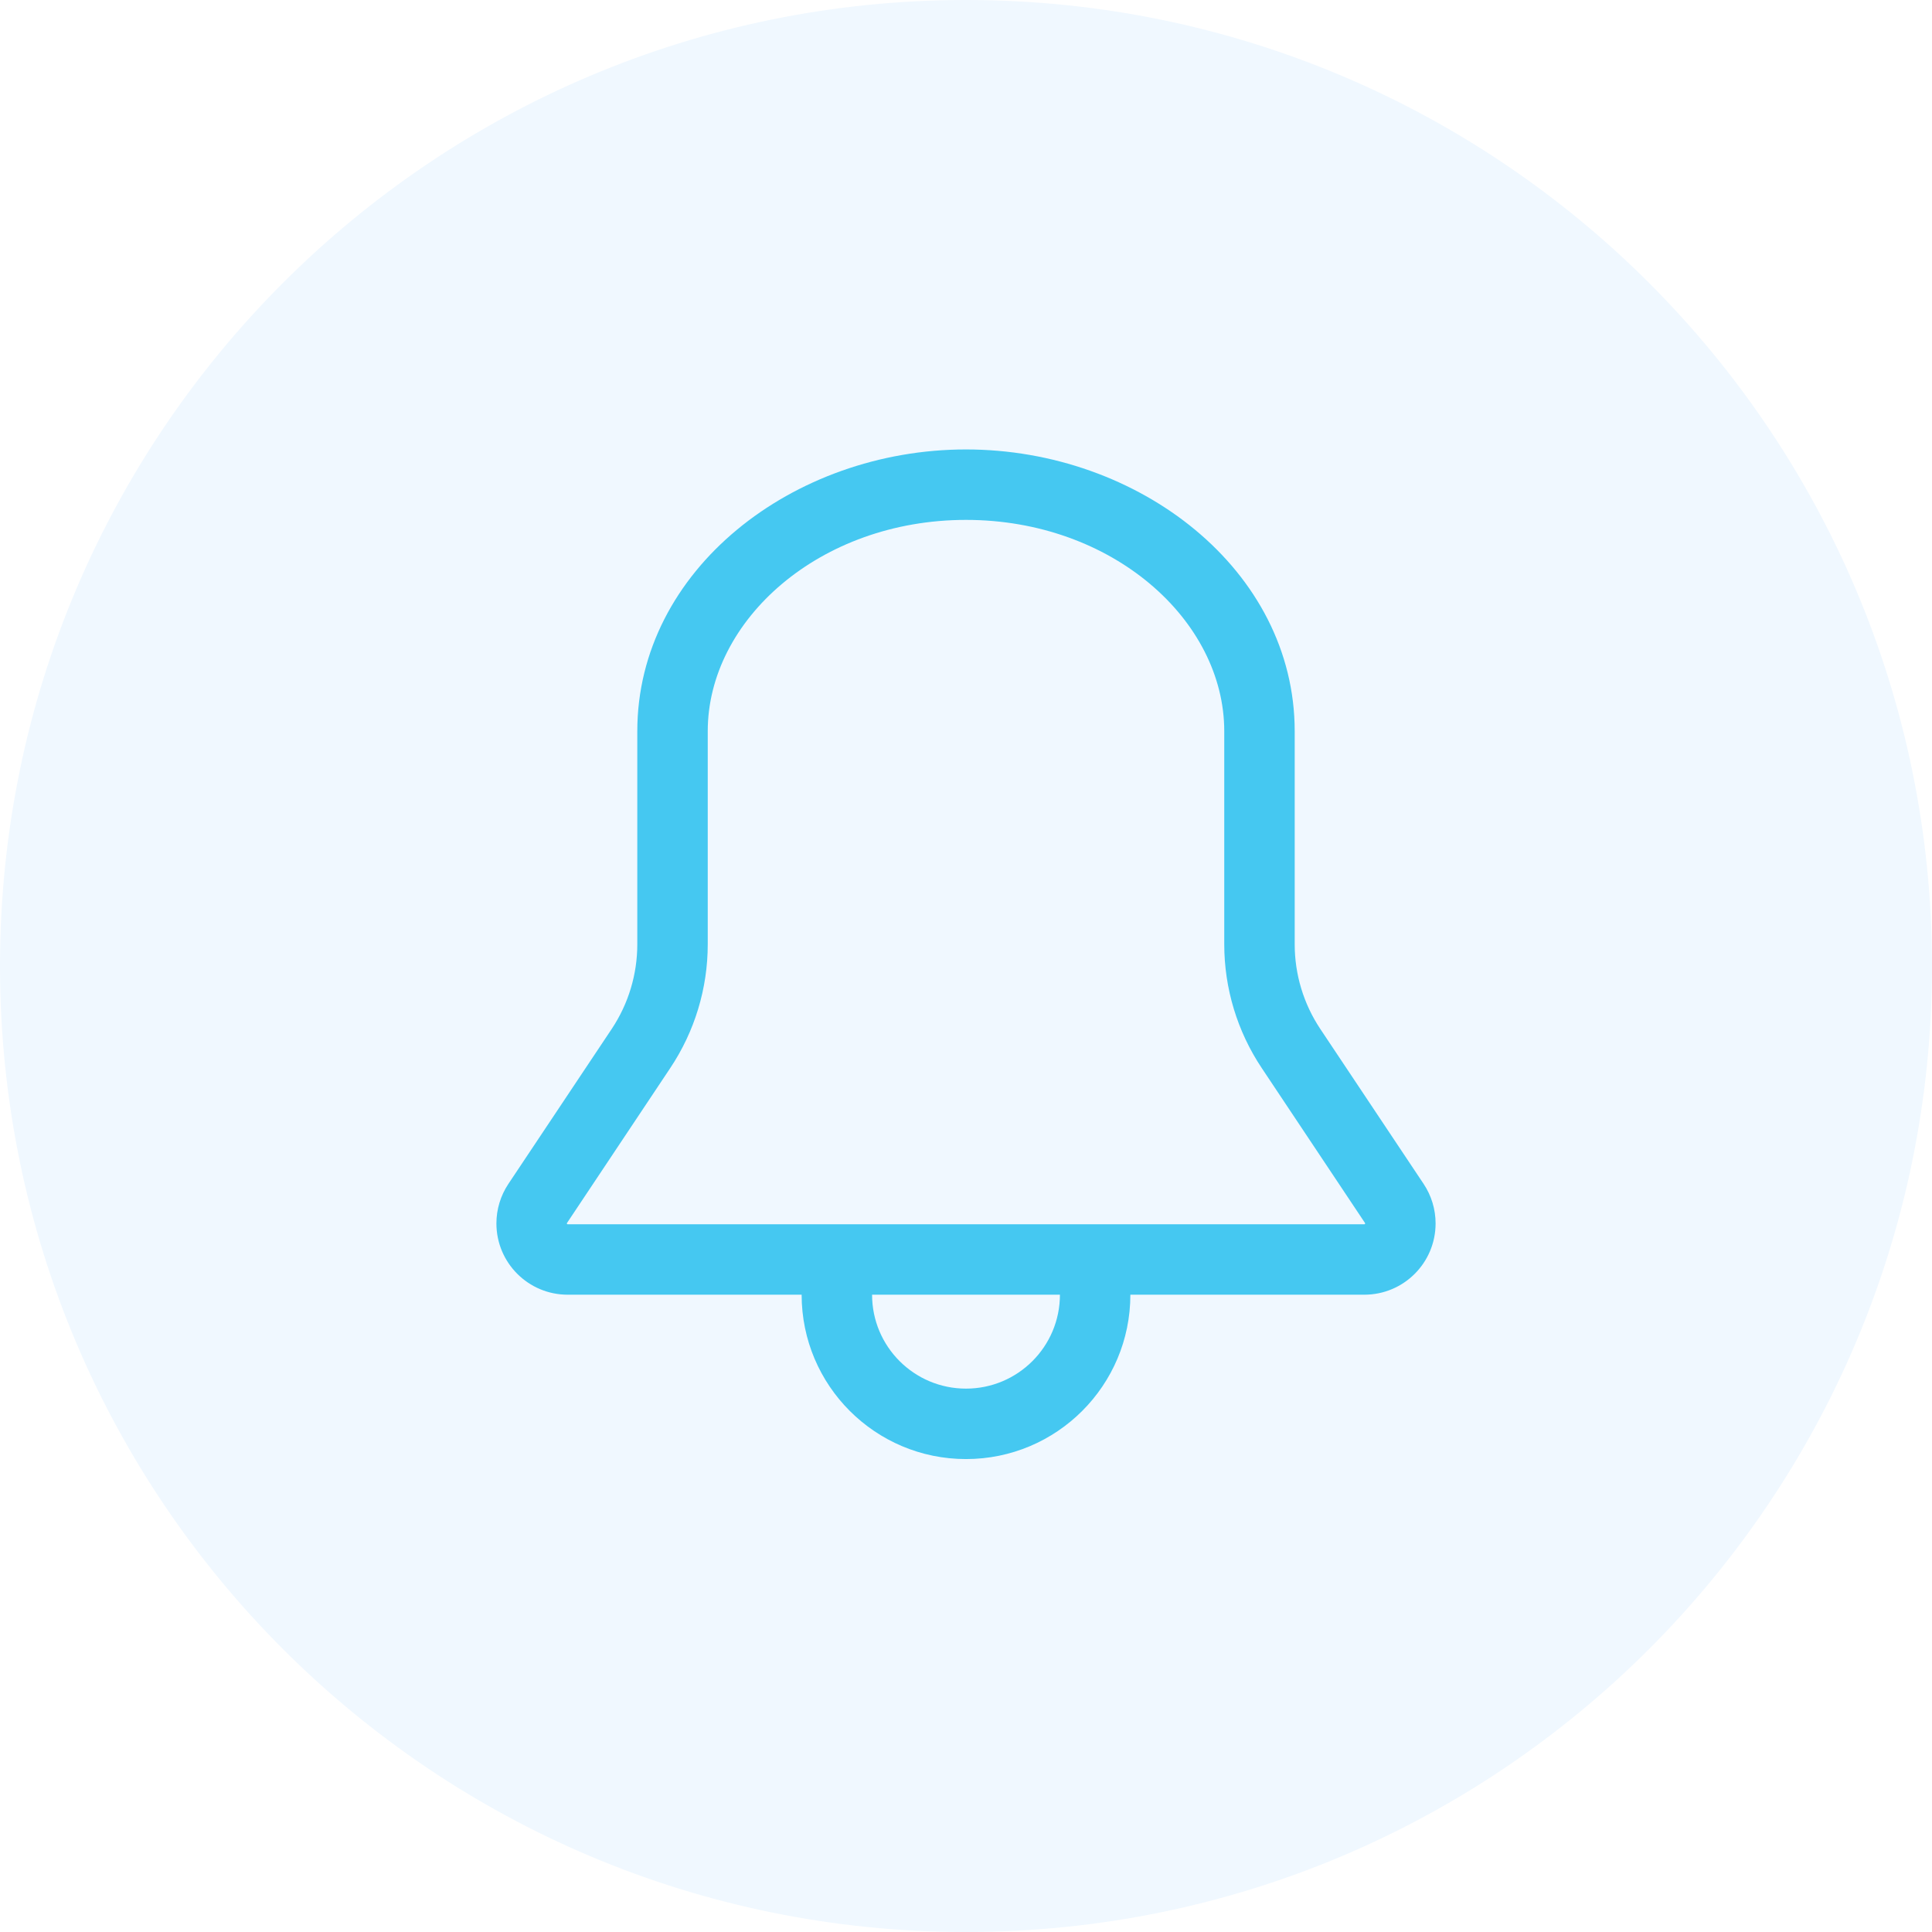
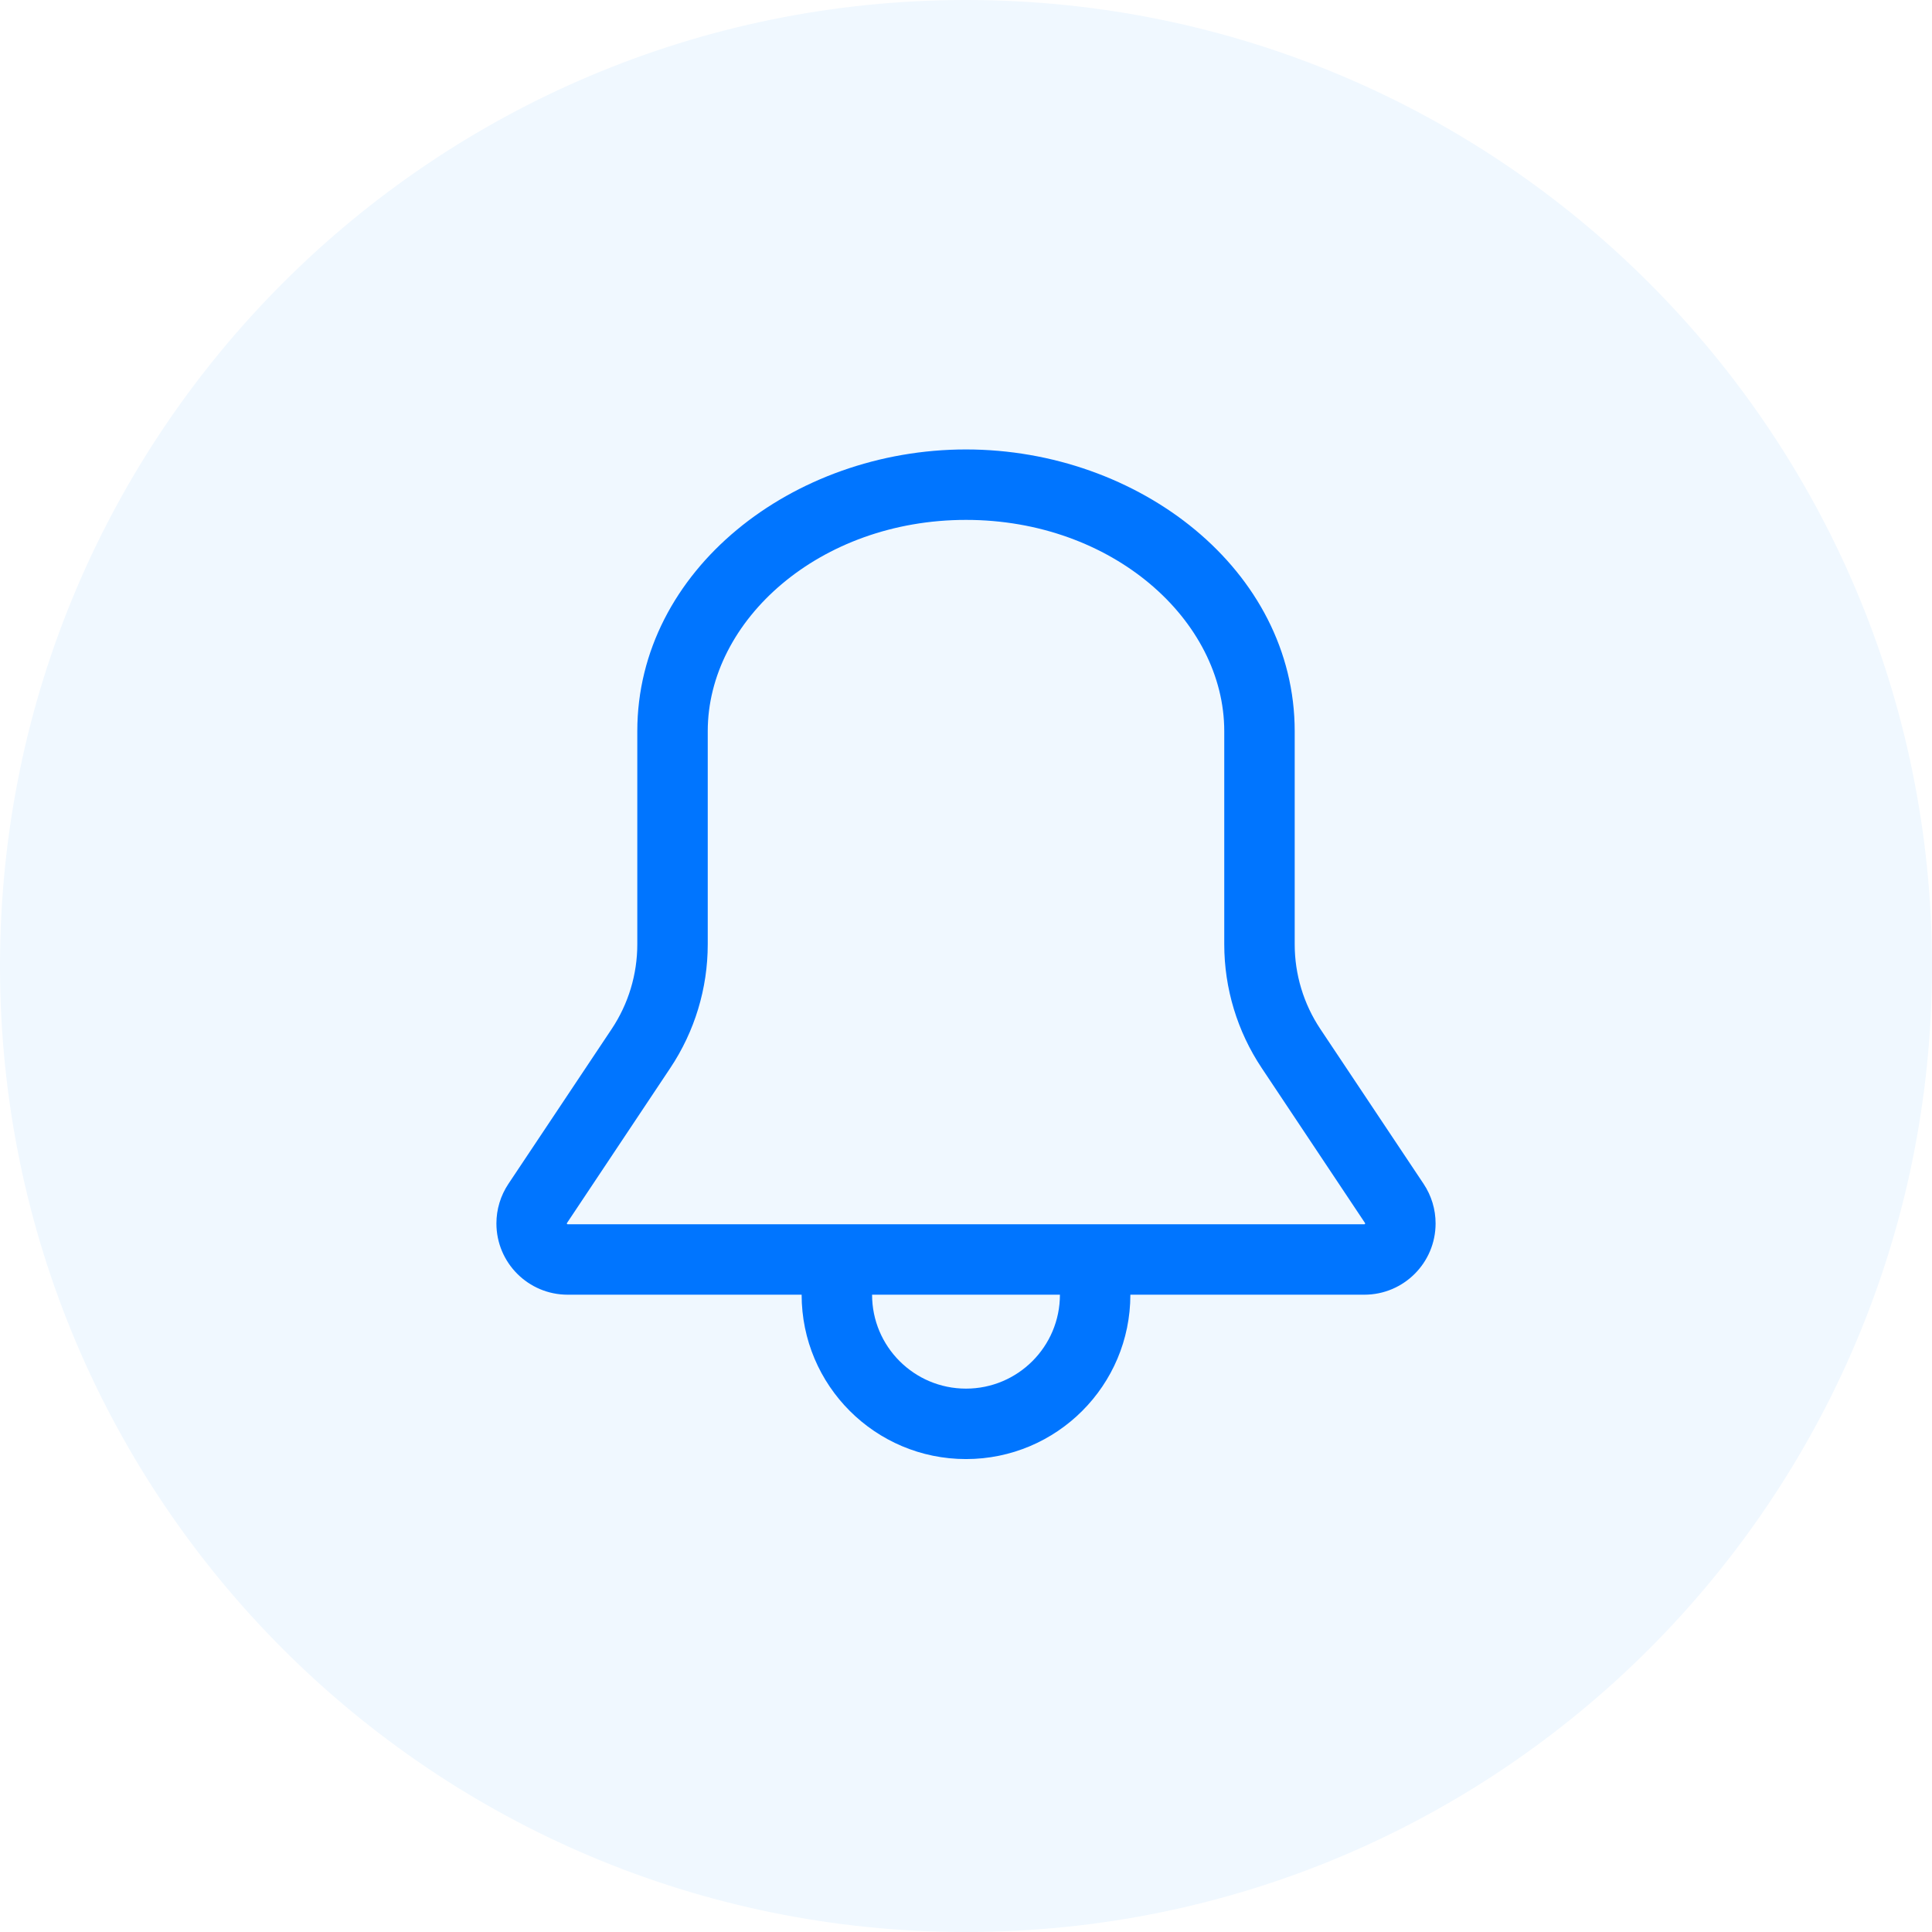
<svg xmlns="http://www.w3.org/2000/svg" width="52" height="52" viewBox="0 0 52 52" fill="none">
  <circle cx="26" cy="26" r="26" fill="#F0F8FF" />
-   <path fill-rule="evenodd" clip-rule="evenodd" d="M26 12.097C21.347 12.097 17.153 15.34 17.153 19.681V25.417C17.153 26.228 16.913 27.021 16.463 27.696L13.683 31.865C13.473 32.18 13.361 32.55 13.361 32.929C13.361 33.989 14.22 34.847 15.279 34.847H21.576C21.576 37.29 23.557 39.271 26 39.271C28.443 39.271 30.424 37.29 30.424 34.847H36.721C37.78 34.847 38.639 33.989 38.639 32.929C38.639 32.55 38.527 32.18 38.317 31.865L35.537 27.696C35.087 27.021 34.847 26.228 34.847 25.417V19.681C34.847 15.34 30.653 12.097 26 12.097ZM19.049 19.681C19.049 16.692 22.06 13.993 26 13.993C29.94 13.993 32.951 16.692 32.951 19.681V25.417C32.951 26.602 33.302 27.761 33.96 28.747L36.739 32.917C36.742 32.92 36.743 32.925 36.743 32.929C36.743 32.934 36.742 32.938 36.742 32.938C36.742 32.938 36.739 32.942 36.736 32.945C36.734 32.948 36.729 32.95 36.729 32.95C36.729 32.95 36.726 32.951 36.721 32.951H15.279C15.274 32.951 15.271 32.95 15.271 32.95C15.271 32.95 15.266 32.948 15.263 32.945C15.261 32.942 15.258 32.938 15.258 32.938C15.258 32.938 15.257 32.934 15.257 32.929C15.257 32.925 15.258 32.92 15.261 32.917L18.04 28.747C18.698 27.761 19.049 26.602 19.049 25.417V19.681ZM28.528 34.847H23.472C23.472 36.243 24.604 37.375 26 37.375C27.396 37.375 28.528 36.243 28.528 34.847Z" fill="#45C8F1" />
+   <path fill-rule="evenodd" clip-rule="evenodd" d="M26 12.097C21.347 12.097 17.153 15.34 17.153 19.681V25.417C17.153 26.228 16.913 27.021 16.463 27.696L13.683 31.865C13.473 32.18 13.361 32.55 13.361 32.929C13.361 33.989 14.22 34.847 15.279 34.847H21.576C21.576 37.29 23.557 39.271 26 39.271C28.443 39.271 30.424 37.29 30.424 34.847H36.721C37.78 34.847 38.639 33.989 38.639 32.929C38.639 32.55 38.527 32.18 38.317 31.865L35.537 27.696C35.087 27.021 34.847 26.228 34.847 25.417V19.681C34.847 15.34 30.653 12.097 26 12.097ZM19.049 19.681C19.049 16.692 22.06 13.993 26 13.993C29.94 13.993 32.951 16.692 32.951 19.681V25.417C32.951 26.602 33.302 27.761 33.96 28.747L36.739 32.917C36.742 32.92 36.743 32.925 36.743 32.929C36.743 32.934 36.742 32.938 36.742 32.938C36.742 32.938 36.739 32.942 36.736 32.945C36.734 32.948 36.729 32.95 36.729 32.95C36.729 32.95 36.726 32.951 36.721 32.951H15.279C15.274 32.951 15.271 32.95 15.271 32.95C15.271 32.95 15.266 32.948 15.263 32.945C15.261 32.942 15.258 32.938 15.258 32.938C15.258 32.938 15.257 32.934 15.257 32.929C15.257 32.925 15.258 32.92 15.261 32.917L18.04 28.747C18.698 27.761 19.049 26.602 19.049 25.417V19.681ZM28.528 34.847H23.472C23.472 36.243 24.604 37.375 26 37.375C27.396 37.375 28.528 36.243 28.528 34.847Z" fill="#0075ff" />
</svg>
